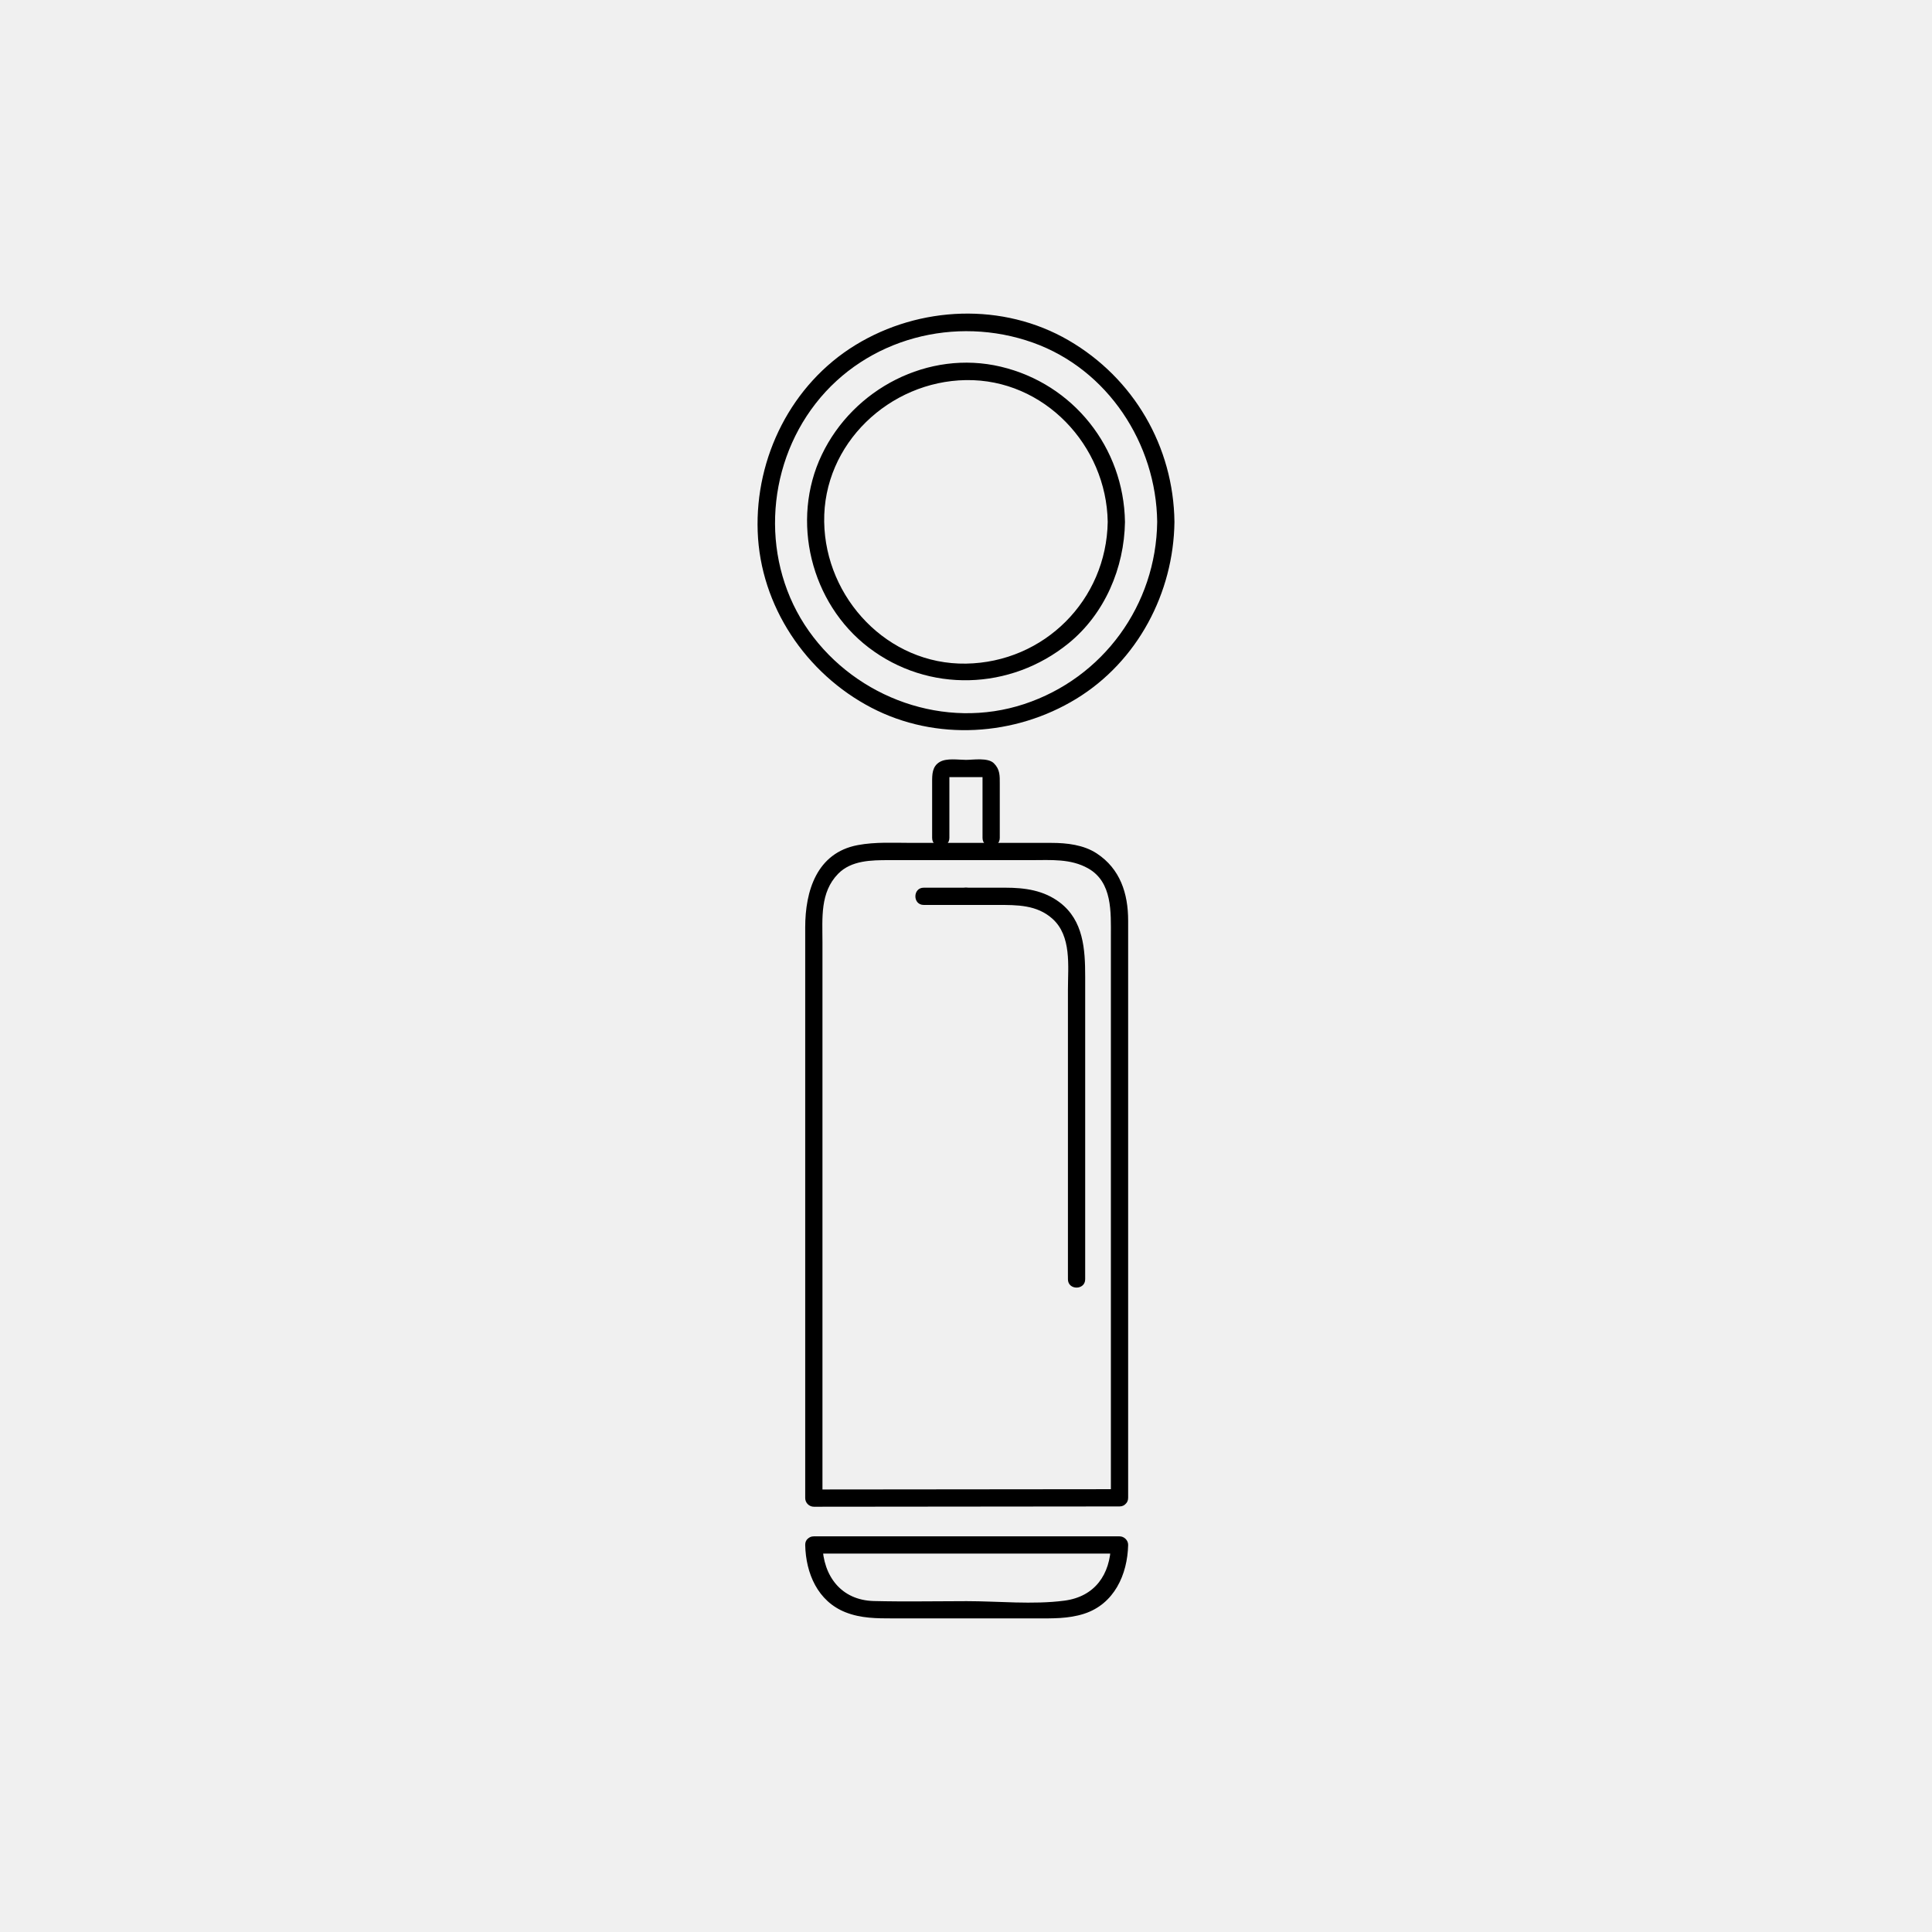
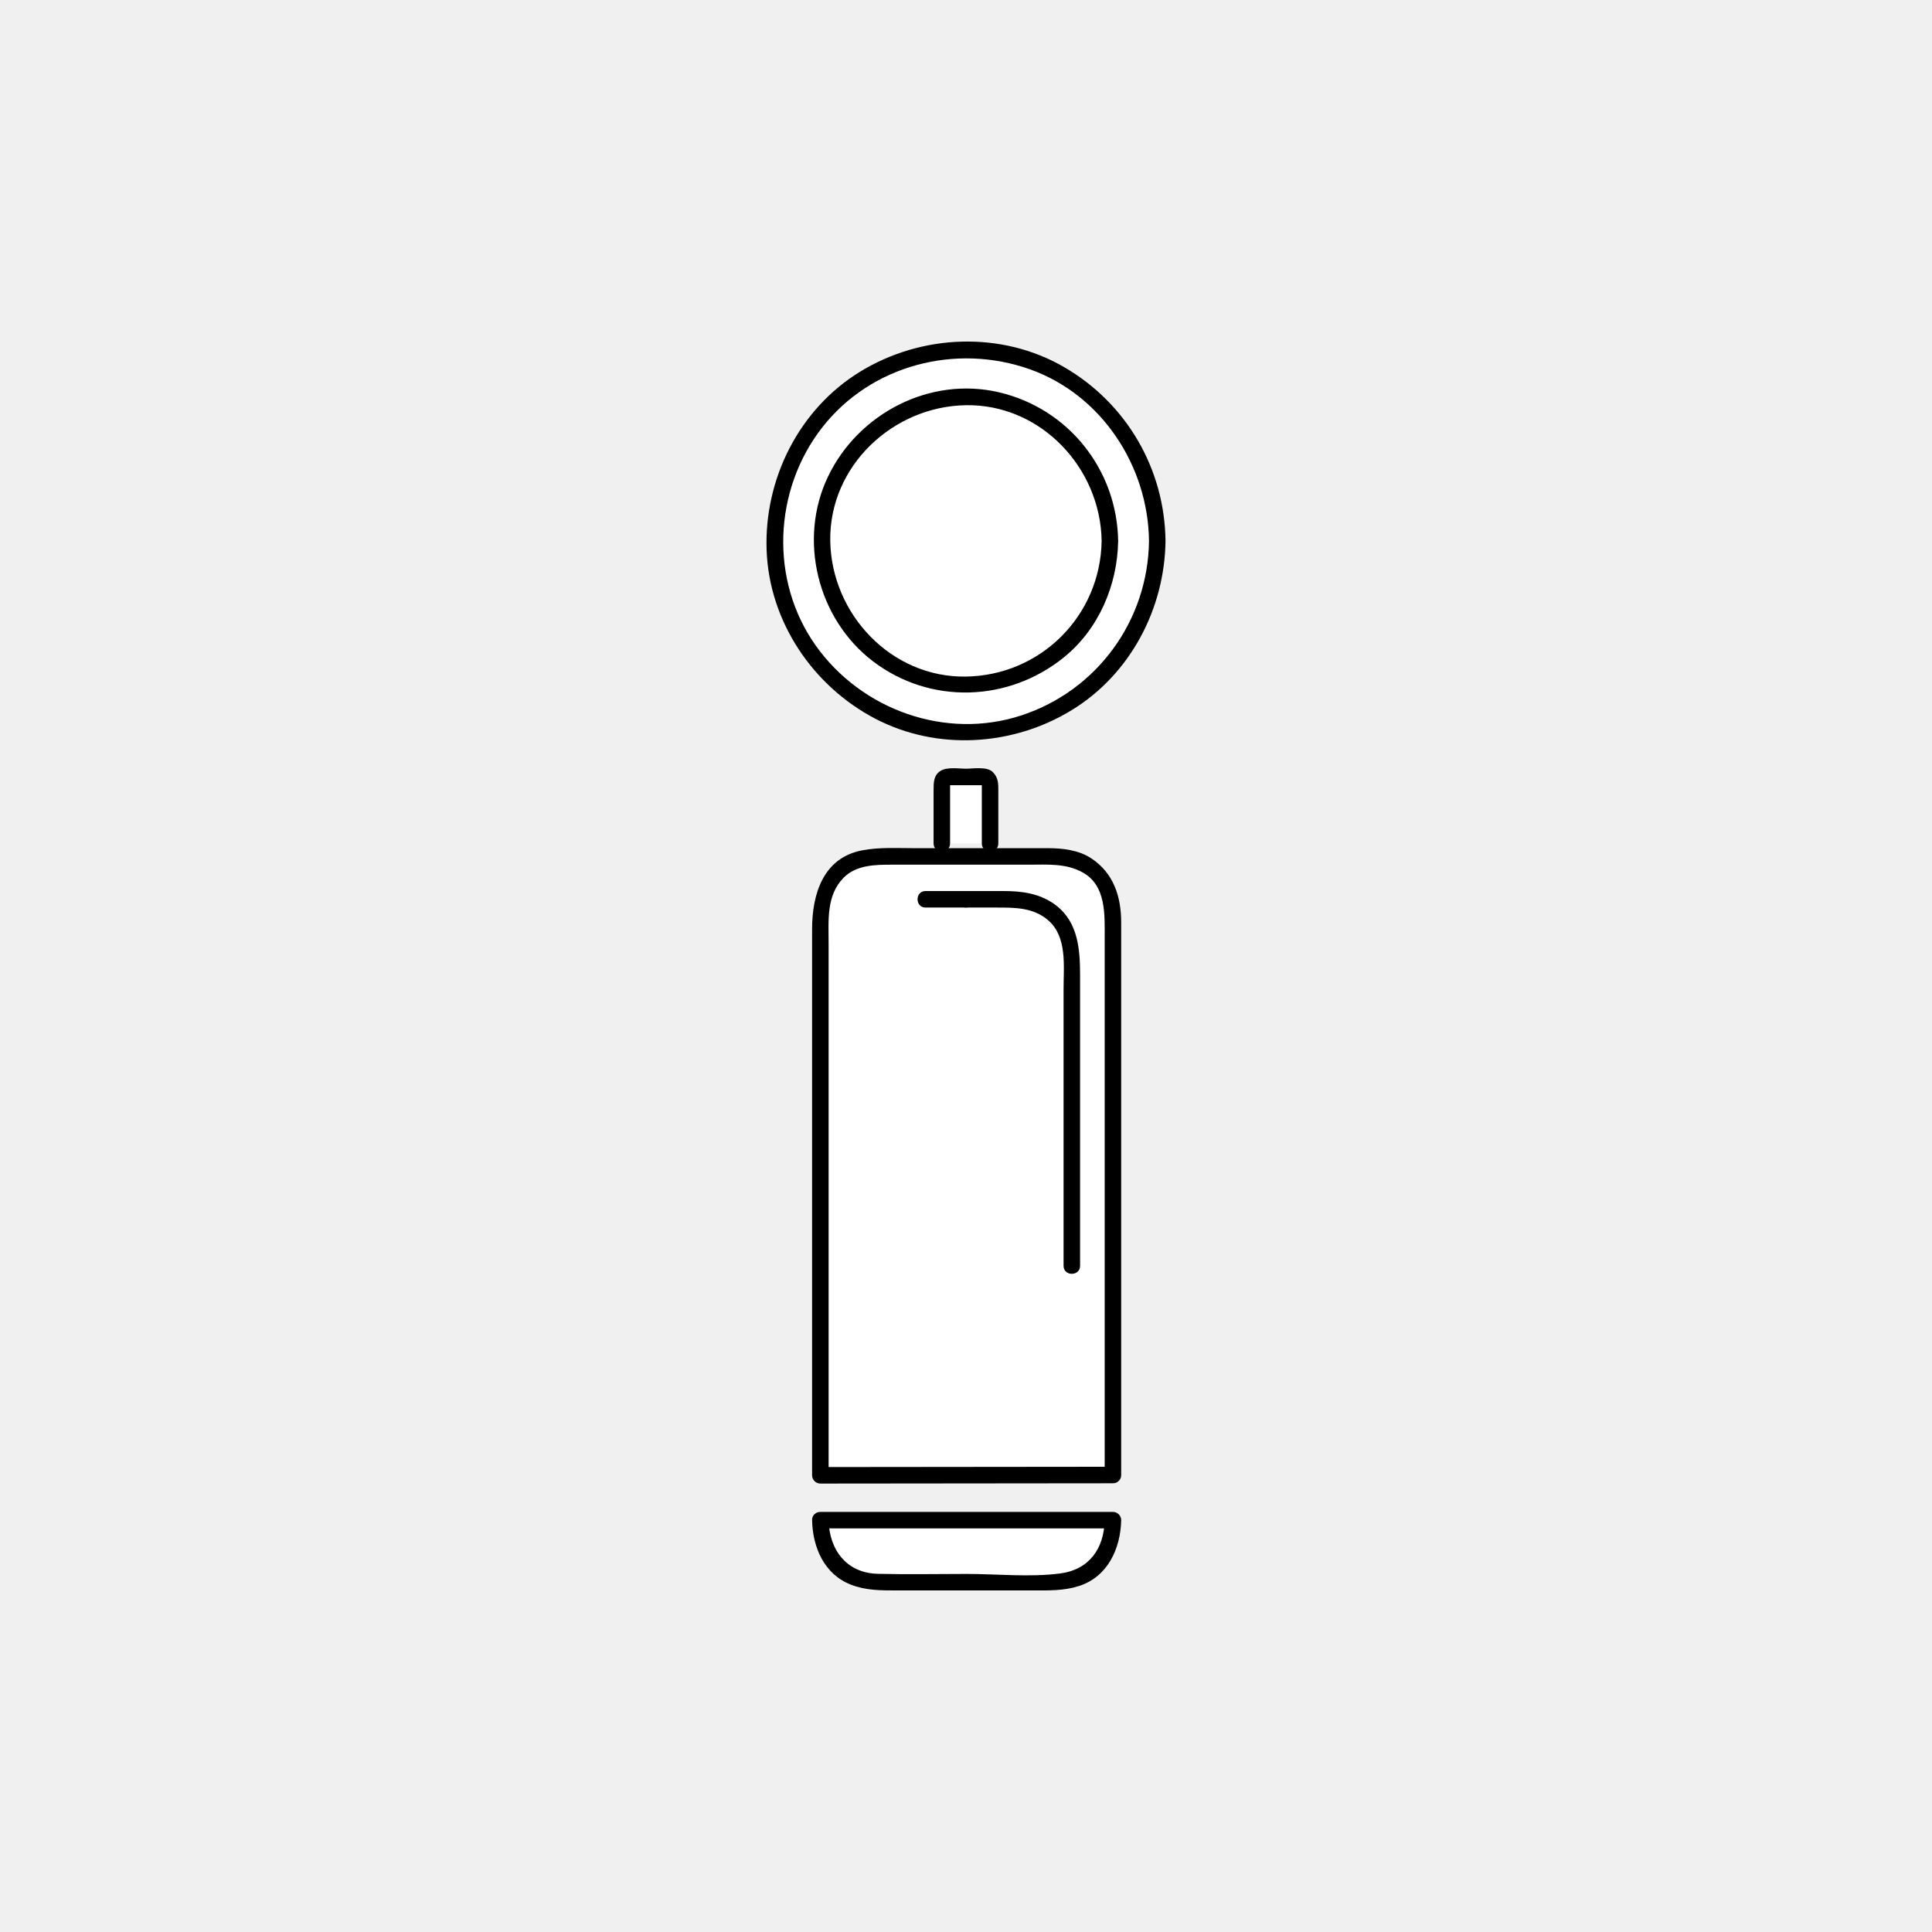
- <svg xmlns="http://www.w3.org/2000/svg" version="1.1" id="Layer_1" x="0px" y="0px" width="560px" height="560px" viewBox="-999.5 400.5 560 560" enable-background="new -999.5 400.5 560 560" xml:space="preserve">
+ <svg xmlns="http://www.w3.org/2000/svg" version="1.1" id="Layer_1" x="0px" y="0px" width="560px" height="560px" viewBox="0 0 560 560" enable-background="new 0 0 560 560" xml:space="preserve">
  <g>
    <g>
+       <path fill="#FFFFFF" d="M237.784,440.622c0,10.088,5.562,17.98,18.055,17.98c4.374,0,13.86,0,24.346,0c10.487,0,19.973,0,24.347,0    c12.494,0,18.059-7.893,18.059-17.98H237.784z" />
      <g>
-         <path d="M-766.106,848.314c0.176,8.205,3.608,16.331,11.704,19.52c4.455,1.755,9.001,1.767,13.717,1.767     c7.126,0,14.252,0,21.379,0c6.709,0,13.418,0,20.127,0c4.711,0,9.329,0.122,13.871-1.334c8.747-2.803,12.619-11.355,12.805-19.95     c0.028-1.363-1.16-2.5-2.5-2.5c-29.535,0-59.068,0-88.603,0c-3.224,0-3.224,5,0,5c29.534,0,59.067,0,88.603,0     c-0.834-0.833-1.668-1.667-2.5-2.5c-0.185,8.573-4.645,14.982-13.482,16.142c-9.162,1.2-19.104,0.144-28.32,0.144     c-8.963,0-17.949,0.186-26.91-0.035c-9.502-0.233-14.698-7.301-14.89-16.249C-761.175,845.096-766.175,845.089-766.106,848.314z" />
+         <path d="M235.391,440.622c0.168,7.854,3.453,15.632,11.202,18.684c4.263,1.681,8.614,1.691,13.129,1.691     c6.821,0,13.641,0,20.463,0c6.421,0,12.844,0,19.266,0c4.509,0,8.929,0.116,13.275-1.276c8.373-2.683,12.08-10.869,12.255-19.096     c0.027-1.305-1.108-2.393-2.393-2.393c-28.268,0-56.537,0-84.806,0c-3.086,0-3.086,4.785,0,4.785c28.269,0,56.538,0,84.806,0     c-0.798-0.797-1.595-1.596-2.393-2.393c-0.177,8.206-4.444,14.341-12.904,15.45c-8.77,1.148-18.284,0.138-27.106,0.138     c-8.579,0-17.18,0.178-25.756-0.033c-9.095-0.224-14.069-6.988-14.252-15.553C240.11,437.541,235.324,437.535,235.391,440.622z" />
+       </g>
+     </g>
+     <g>
+       <path fill="#FFFFFF" d="M322.589,427.542c0-5.131,0-43.436,0-73.067c0-42.98,0-83.668,0-88.258    c0-10.089-5.563-17.979-18.058-17.979c-4.372,0-13.859,0-24.347,0c-10.486,0-19.972,0-24.346,0    c-12.494,0-18.055,7.89-18.055,17.979c0,4.589,0,45.277,0,88.258c0,28.806,0,56.58,0,73.15L322.589,427.542z" />
+       <g>
+         <path d="M324.981,427.542c0-46.126,0-92.254,0-138.379c0-7.255,0-14.512,0-21.767c0-7.508-2.196-14.346-8.702-18.623     c-3.647-2.398-8.324-2.928-12.571-2.928c-6.029,0-12.059,0-18.087,0c-6.88,0-13.759,0-20.639,0     c-5.013,0-10.111-0.313-15.058,0.625c-11.348,2.153-14.533,12.75-14.533,22.81c0,13.465,0,26.933,0,40.399     c0,39.313,0,78.629,0,117.946c0,1.302,1.088,2.394,2.393,2.393c28.268-0.027,56.537-0.056,84.806-0.083     c3.086-0.003,3.087-4.788,0-4.786c-28.269,0.027-56.538,0.057-84.806,0.084c0.796,0.797,1.594,1.595,2.393,2.393     c0-51.427,0-102.853,0-154.279c0-6.64-0.707-13.774,4.35-18.935c3.662-3.736,9.233-3.781,14.083-3.781c6.578,0,13.157,0,19.735,0     c6.608,0,13.217,0,19.825,0c5.377,0,10.829-0.457,15.692,2.273c6.812,3.821,6.334,12.22,6.334,18.93     c0,51.903,0,103.805,0,155.709C320.196,430.629,324.981,430.629,324.981,427.542z" />
+       </g>
+     </g>
+     <g>
+       <path fill="#FFFFFF" d="M310.673,366.905c0-42.982,0-83.669,0-88.261c0-10.087-5.563-17.98-18.055-17.98    c-4.375,0-13.861,0-24.347,0" />
+       <g>
+         <path d="M313.066,366.905c0-28.001,0-56.001,0-84.001c0-7.531-0.475-15.506-7.001-20.5c-4.469-3.416-9.715-4.133-15.197-4.133     c-7.532,0-15.064,0-22.596,0c-3.086,0-3.086,4.786,0,4.786c6.82,0,13.641,0,20.462,0c5.446,0,10.872-0.043,15.194,3.784     c5.436,4.81,4.352,13.204,4.352,19.75c0,26.771,0,53.541,0,80.314C308.28,369.993,313.066,369.993,313.066,366.905     L313.066,366.905z" />
+       </g>
+     </g>
+     <g>
+       <path fill="#FFFFFF" d="M272.995,244.467v-17.398c0-1.028,0.835-1.864,1.864-1.864h10.253c1.031,0,1.864,0.836,1.864,1.864v17.398    " />
+       <g>
+         <path d="M275.387,244.467c0-3.903,0-7.809,0-11.713c0-1.837,0-3.674,0-5.512c0,0.35-0.791,0.355,0.539,0.355     c1.354,0,2.707,0,4.061,0c1.175,0,2.35,0,3.523,0c0.326,0,0.652,0,0.979,0c0.974,0,0.095,0.12,0.095-0.484     c0,1.644,0,3.285,0,4.928c0,4.141,0,8.282,0,12.425c0,3.087,4.786,3.087,4.786,0c0-4.988,0-9.974,0-14.961     c0-2.238,0.096-4.018-1.625-5.739c-1.651-1.651-5.713-0.955-7.759-0.955c-2.11,0-5.331-0.557-7.274,0.581     c-2.111,1.237-2.109,3.47-2.109,5.584c0,5.163,0,10.327,0,15.49C270.602,247.556,275.387,247.556,275.387,244.467     L275.387,244.467z" />
+       </g>
+     </g>
+     <g>
+       <circle fill="#FFFFFF" cx="279.986" cy="156.78" r="55.45" />
+       <g>
+         <path d="M333.044,156.78c-0.274,23.038-14.986,43.316-36.899,50.553c-21.987,7.263-46.477-1.563-59.718-20.241     c-13.388-18.883-12.237-45.05,1.872-63.161c14.161-18.176,38.815-24.516,60.267-16.873     C319.329,114.455,332.787,135.09,333.044,156.78c0.037,3.084,4.823,3.088,4.786,0c-0.249-20.896-11.3-39.866-29.378-50.364     c-18.2-10.568-41.327-9.578-59.097,1.289c-17.772,10.867-27.885,31.148-27.148,51.761c0.738,20.668,13.372,39.402,31.537,48.871     c17.881,9.321,39.821,7.944,56.871-2.483c16.977-10.379,26.98-29.375,27.215-49.075     C337.868,153.693,333.082,153.695,333.044,156.78z" />
      </g>
    </g>
    <g>
      <g>
-         <path d="M-672.503,834.649c0-48.191,0-96.384,0-144.574c0-7.581,0-15.162,0-22.743c0-7.844-2.297-14.988-9.093-19.457     c-3.81-2.505-8.696-3.059-13.135-3.059c-6.298,0-12.597,0-18.896,0c-7.188,0-14.375,0-21.563,0     c-5.237,0-10.563-0.328-15.732,0.652c-11.856,2.249-15.184,13.323-15.184,23.833c0,14.069,0,28.138,0,42.208     c0,41.075,0,82.15,0,123.226c0,1.36,1.137,2.501,2.5,2.5c29.534-0.028,59.067-0.059,88.603-0.086c3.224-0.004,3.225-5.004,0-5     c-29.535,0.027-59.068,0.058-88.603,0.086c0.833,0.833,1.667,1.667,2.5,2.5c0-53.729,0-107.456,0-161.186     c0-6.94-0.738-14.391,4.545-19.782c3.826-3.904,9.647-3.953,14.713-3.953c6.873,0,13.746,0,20.62,0c6.904,0,13.809,0,20.712,0     c5.618,0,11.313-0.476,16.396,2.377c7.115,3.992,6.615,12.766,6.615,19.776c0,54.228,0,108.453,0,162.681     C-677.503,837.874-672.503,837.874-672.503,834.649z" />
+         <path d="M319.317,156.78c-0.338,21.691-17.642,38.994-39.331,39.332c-21.691,0.337-39-18.15-39.332-39.332     c-0.337-21.69,18.149-39,39.332-39.33C301.678,117.112,318.988,135.597,319.317,156.78c0.048,3.083,4.834,3.088,4.786,0     c-0.322-20.599-14.351-38.289-34.447-43.05c-20.083-4.757-40.919,6.107-49.676,24.459c-8.713,18.255-3.032,41.182,12.98,53.435     c16.591,12.696,39.404,11.931,55.496-1.153c10.048-8.169,15.448-20.912,15.648-33.69     C324.15,153.693,319.364,153.697,319.317,156.78z" />
      </g>
    </g>
    <g>
+       <path fill="#FFFFFF" d="M279.984,260.665" />
      <g>
-         <path d="M-684.955,771.298c0-29.253,0-58.507,0-87.761c0-7.87-0.494-16.2-7.314-21.417c-4.667-3.569-10.148-4.318-15.876-4.318     c-7.87,0-15.739,0-23.608,0c-3.224,0-3.224,5,0,5c7.126,0,14.251,0,21.378,0c5.69,0,11.357-0.045,15.875,3.952     c5.679,5.025,4.545,13.796,4.545,20.633c0,27.972,0,55.941,0,83.911C-689.955,774.521-684.955,774.521-684.955,771.298     L-684.955,771.298z" />
-       </g>
-     </g>
-     <g>
-       <g>
-         <path d="M-724.318,643.378c0-4.08,0-8.159,0-12.237c0-1.92,0-3.84,0-5.76c0,0.364-0.826,0.372,0.562,0.372     c1.414,0,2.828,0,4.242,0c1.228,0,2.455,0,3.683,0c0.341,0,0.682,0,1.022,0c1.017,0,0.099,0.125,0.099-0.506     c0,1.716,0,3.432,0,5.147c0,4.328,0,8.656,0,12.984c0,3.225,5,3.225,5,0c0-5.211,0-10.422,0-15.633     c0-2.337,0.102-4.198-1.696-5.995c-1.726-1.726-5.97-0.998-8.107-0.998c-2.204,0-5.569-0.582-7.6,0.606     c-2.205,1.293-2.203,3.625-2.203,5.834c0,5.396,0,10.791,0,16.186C-729.318,646.604-724.318,646.604-724.318,643.378     L-724.318,643.378z" />
-       </g>
-     </g>
-     <g>
-       <g>
-         <path d="M-664.082,551.763c-0.287,24.069-15.657,45.255-38.552,52.816c-22.971,7.587-48.557-1.634-62.391-21.146     c-13.988-19.73-12.785-47.07,1.955-65.99c14.795-18.991,40.552-25.614,62.965-17.629     C-678.412,507.544-664.352,529.104-664.082,551.763c0.039,3.222,5.039,3.226,5,0c-0.261-21.831-11.806-41.651-30.692-52.618     c-19.015-11.041-43.175-10.007-61.741,1.348c-18.568,11.354-29.134,32.542-28.364,54.078     c0.772,21.593,13.971,41.166,32.95,51.059c18.681,9.736,41.604,8.298,59.416-2.594c17.735-10.844,28.188-30.691,28.432-51.271     C-659.042,548.538-664.042,548.541-664.082,551.763z" />
-       </g>
-     </g>
-     <g>
-       <g>
-         <path d="M-678.423,551.763c-0.353,22.662-18.43,40.739-41.092,41.093c-22.662,0.353-40.746-18.963-41.091-41.093     c-0.353-22.661,18.961-40.745,41.091-41.091C-696.852,510.318-678.768,529.632-678.423,551.763c0.051,3.222,5.051,3.226,5,0     c-0.335-21.522-14.992-40.003-35.988-44.977c-20.98-4.97-42.75,6.38-51.899,25.554c-9.103,19.072-3.167,43.025,13.561,55.826     c17.334,13.266,41.168,12.465,57.98-1.204c10.498-8.535,16.14-21.849,16.349-35.199     C-673.373,548.537-678.373,548.542-678.423,551.763z" />
-       </g>
-     </g>
-     <g>
-       <g>
-         <path d="M-719.515,662.802c3.225,0,3.225-5,0-5C-722.739,657.802-722.739,662.802-719.515,662.802L-719.515,662.802z" />
+         <path d="M279.984,263.057c3.087,0,3.087-4.786,0-4.786C276.898,258.271,276.898,263.057,279.984,263.057L279.984,263.057z" />
      </g>
    </g>
  </g>
</svg>
